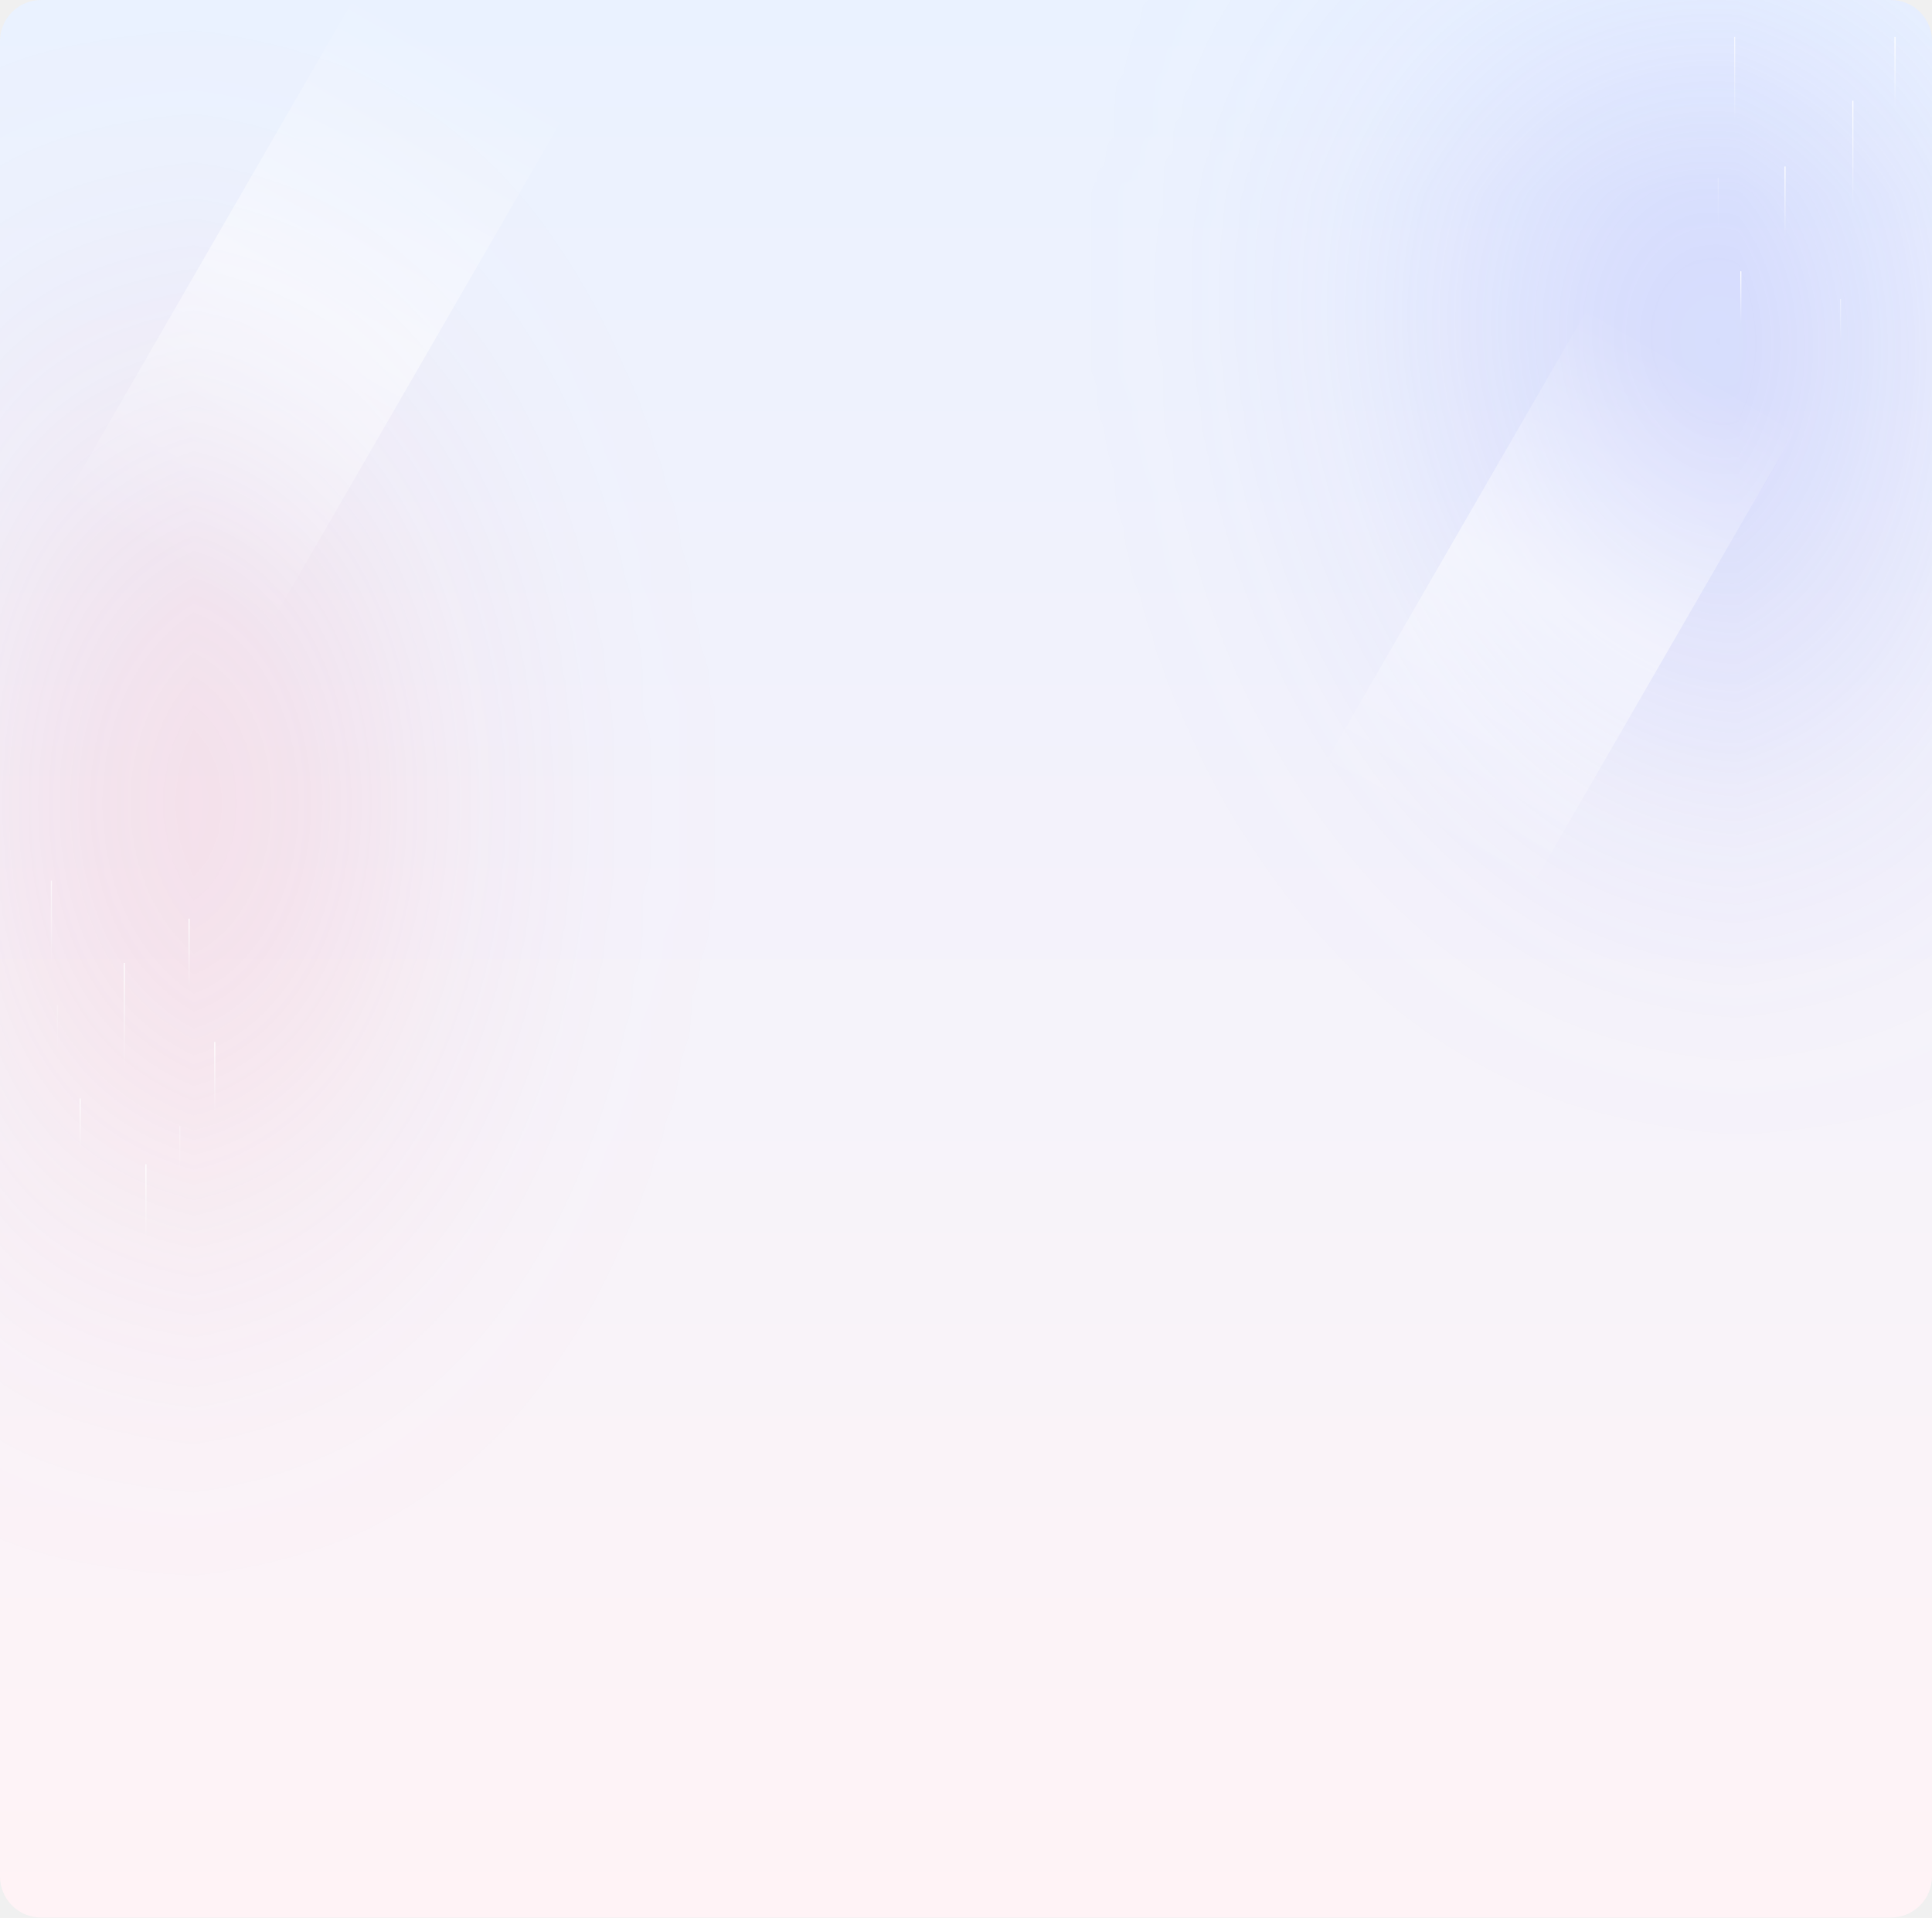
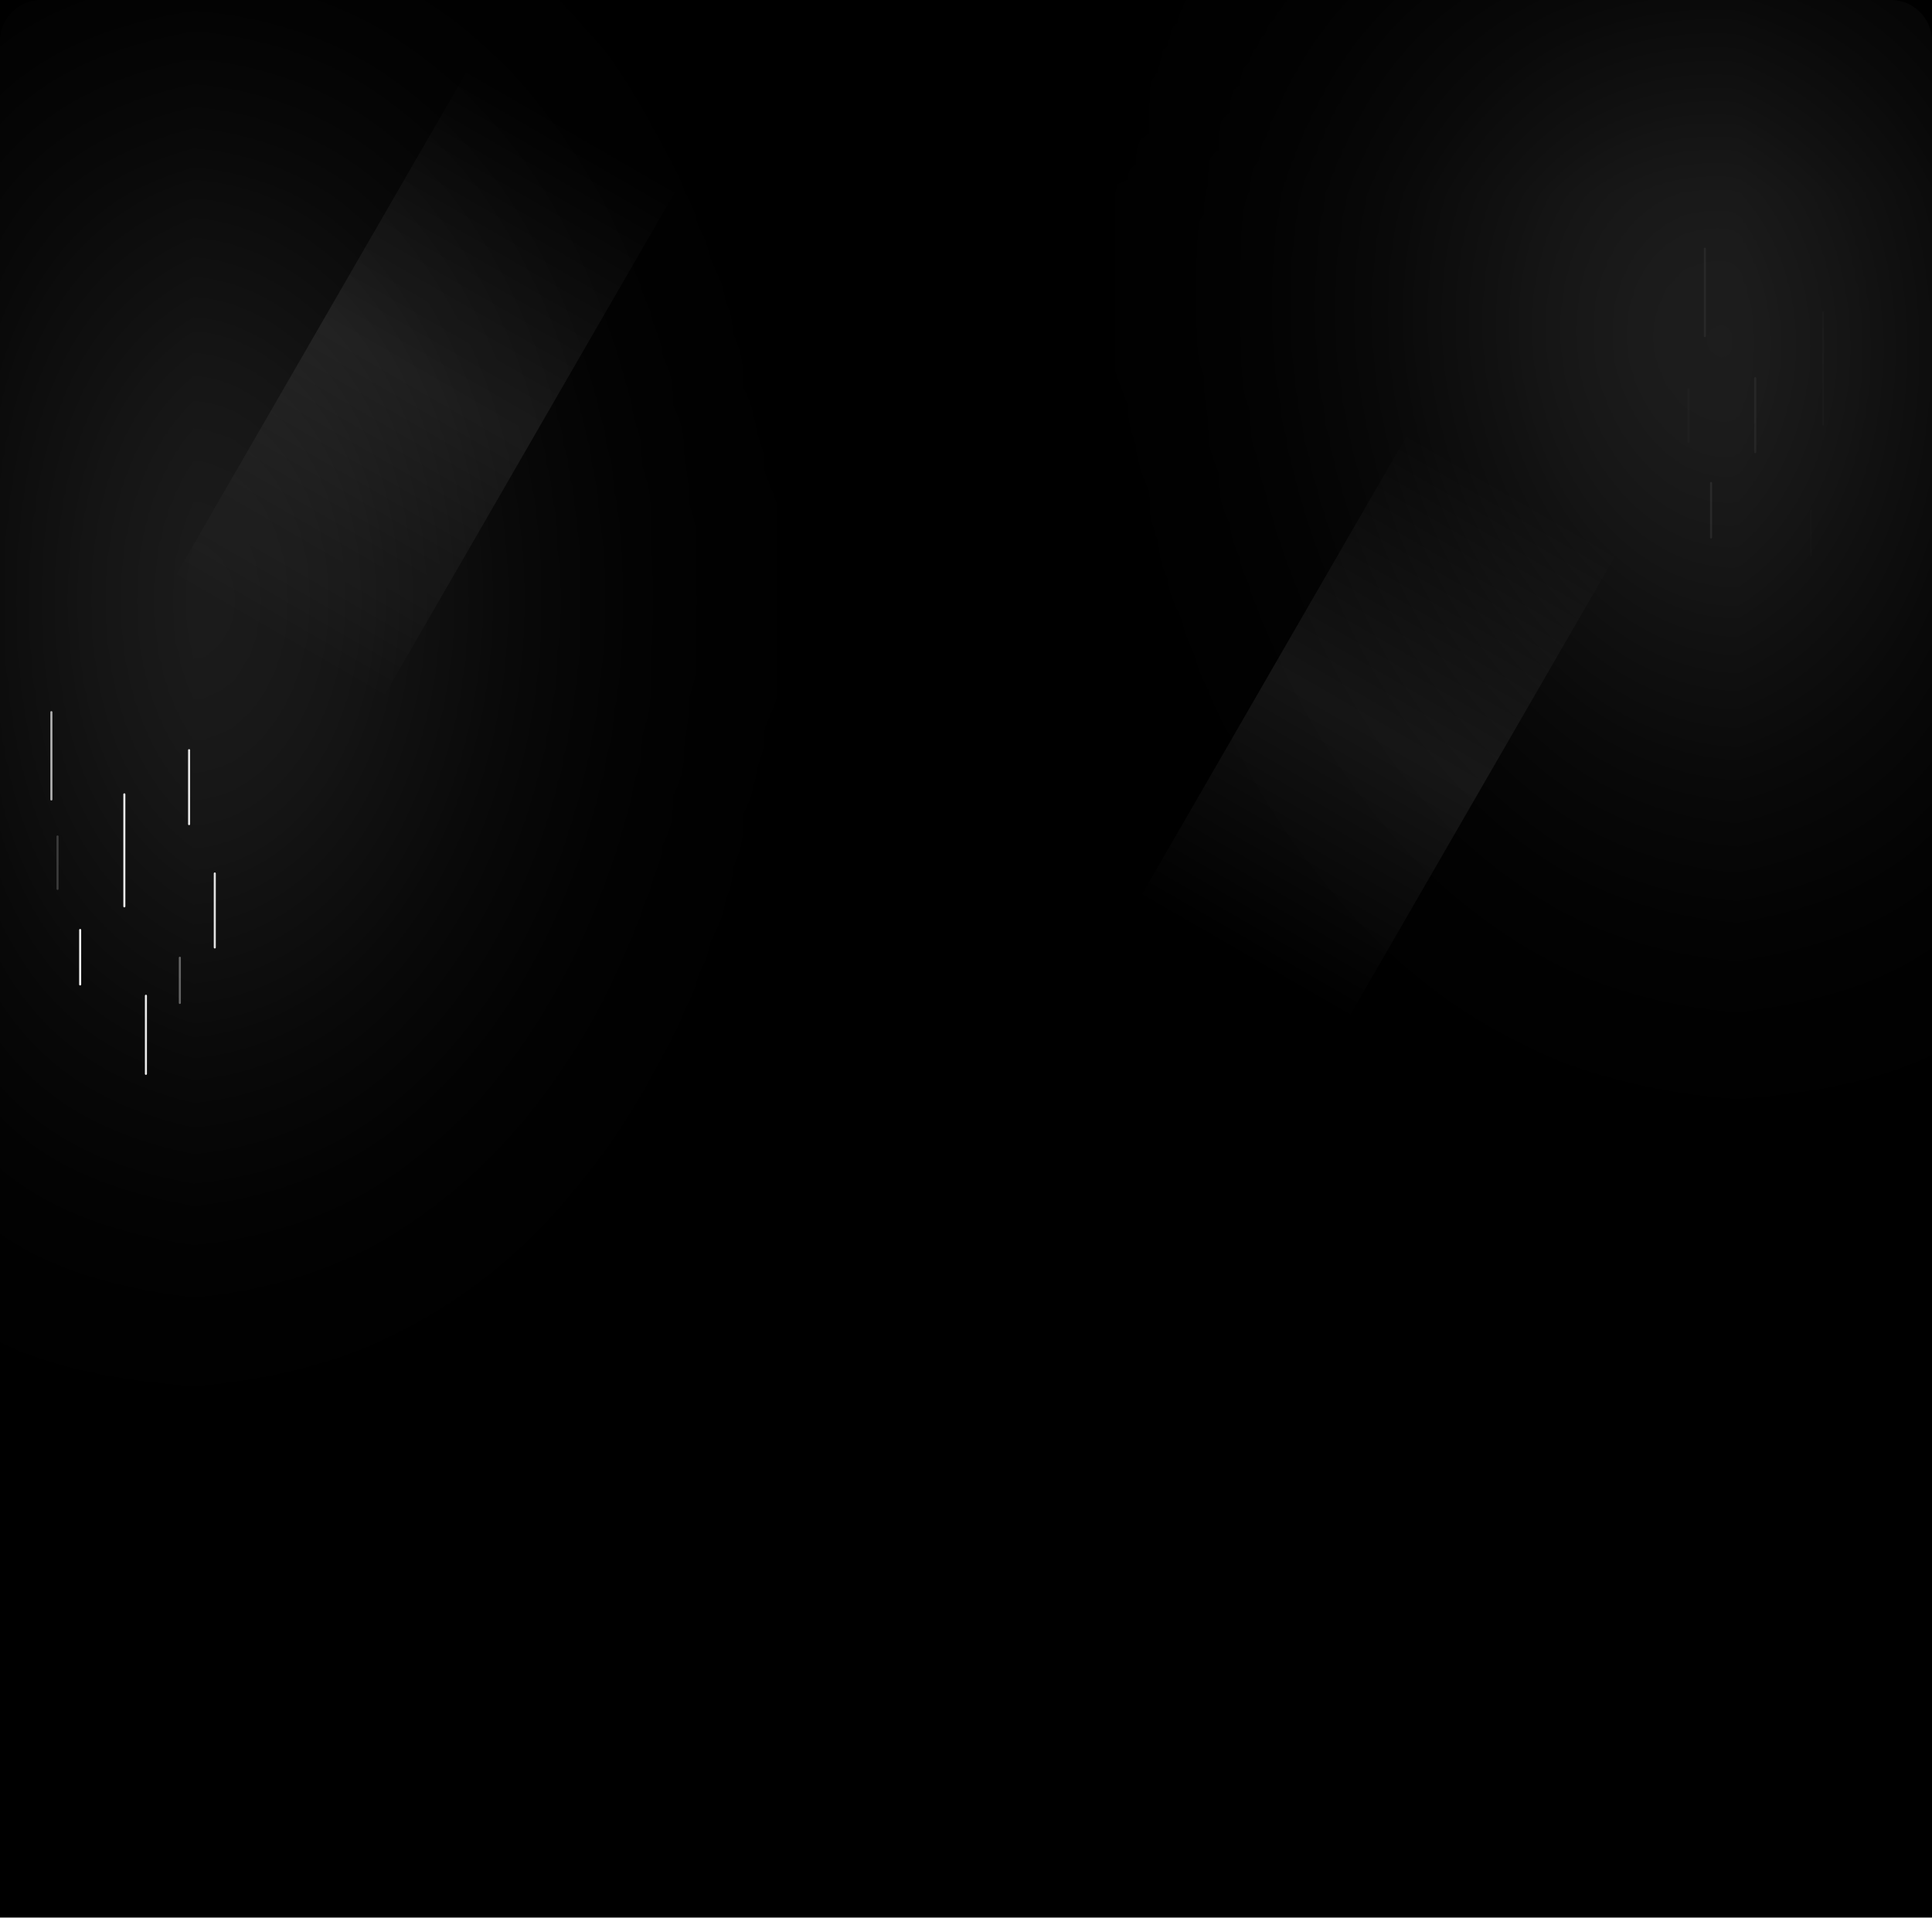
<svg xmlns="http://www.w3.org/2000/svg" width="1880" height="1866" viewBox="0 0 1880 1866" fill="none">
-   <g clip-path="url(#clip0_9323_314)">
-     <rect width="1880" height="1866" rx="40" fill="url(#paint0_linear_9323_314)" />
-     <g opacity="0.35" filter="url(#filter0_f_9323_314)">
-       <ellipse cx="1869.5" cy="259.5" rx="384.5" ry="476.5" fill="#7C87FB" />
+   <g clip-path="url(#clip0_1_137)">
+     <rect width="1880" height="1866" fill="black" />
+     <mask id="mask0_1_137" style="mask-type:luminance" maskUnits="userSpaceOnUse" x="0" y="0" width="1880" height="1866">
+       <path d="M1840 0H40C17.909 0 0 17.909 0 40V1826C0 1848.09 17.909 1866 40 1866H1840C1862.09 1866 1880 1848.09 1880 1826V40C1880 17.909 1862.09 0 1840 0Z" fill="white" />
+     </mask>
+     <g mask="url(#mask0_1_137)">
+       <path d="M1840 0H40C17.909 0 0 17.909 0 40V1826C0 1848.09 17.909 1866 40 1866H1840C1862.09 1866 1880 1848.09 1880 1826V40C1880 17.909 1862.09 0 1840 0Z" fill="url(#paint0_linear_1_137)" />
+       <g opacity="0.35" filter="url(#filter0_f_1_137)">
+         <path d="M1869.5 736C2081.85 736 2254 522.664 2254 259.5C2254 -3.664 2081.85 -217 1869.5 -217C1657.15 -217 1485 -3.664 1485 259.5C1485 522.664 1657.15 736 1869.5 736Z" fill="#909090" />
+       </g>
+       <g opacity="0.35" filter="url(#filter1_f_1_137)">
+         <path d="M0 1023C197.166 1023 357 826.677 357 584.5C357 342.323 197.166 146 0 146C-197.166 146 -357 342.323 -357 584.5C-357 826.677 -197.166 1023 0 1023Z" fill="#909090" />
+       </g>
+       <path d="M1574.57 536.055L1371.83 419L1108 875.963L1310.75 993.018L1574.57 536.055Z" fill="url(#paint1_linear_1_137)" fill-opacity="0.15" />
+       <path d="M660.183 181.056L457.436 64L168 565.318L370.747 682.374L660.183 181.056Z" fill="url(#paint2_linear_1_137)" fill-opacity="0.15" />
+       <path d="M121 773V882" stroke="url(#paint3_linear_1_137)" stroke-width="2" stroke-linecap="round" />
+       <path d="M142 969V1045" stroke="url(#paint4_linear_1_137)" stroke-width="2" stroke-linecap="round" />
+       <path opacity="0.7" d="M50 693V778" stroke="url(#paint5_linear_1_137)" stroke-width="2" stroke-linecap="round" />
+       <path d="M209 850V922" stroke="url(#paint6_linear_1_137)" stroke-width="2" stroke-linecap="round" />
+       <path d="M184 730V802" stroke="url(#paint7_linear_1_137)" stroke-width="2" stroke-linecap="round" />
+       <path d="M78 905V958" stroke="url(#paint8_linear_1_137)" stroke-width="2" stroke-linecap="round" />
+       <path opacity="0.4" d="M175 932V976" stroke="url(#paint9_linear_1_137)" stroke-width="2" stroke-linecap="round" />
+       <path opacity="0.2" d="M56 814V865" stroke="url(#paint10_linear_1_137)" stroke-width="2" stroke-linecap="round" />
+       <path d="M1774 304V413" stroke="url(#paint11_linear_1_137)" stroke-width="2" stroke-linecap="round" />
+       <path opacity="0.7" d="M1659 242V327" stroke="url(#paint12_linear_1_137)" stroke-width="2" stroke-linecap="round" />
+       <path d="M1708 368V440" stroke="url(#paint13_linear_1_137)" stroke-width="2" stroke-linecap="round" />
+       <path d="M1815 242V314" stroke="url(#paint14_linear_1_137)" stroke-width="2" stroke-linecap="round" />
+       <path d="M1665 470V523" stroke="url(#paint15_linear_1_137)" stroke-width="2" stroke-linecap="round" />
+       <path opacity="0.4" d="M1762 497V541" stroke="url(#paint16_linear_1_137)" stroke-width="2" stroke-linecap="round" />
+       <path opacity="0.2" d="M1643 379V430" stroke="url(#paint17_linear_1_137)" stroke-width="2" stroke-linecap="round" />
    </g>
-     <g opacity="0.35" filter="url(#filter1_f_9323_314)">
-       <ellipse cx="-84" cy="781.5" rx="357" ry="438.5" fill="#FA7185" />
-     </g>
-     <rect x="1546.83" y="297" width="234.11" height="527.655" transform="rotate(30 1546.83 297)" fill="url(#paint1_linear_9323_314)" />
-     <rect x="349.436" y="-10" width="234.112" height="578.872" transform="rotate(30 349.436 -10)" fill="url(#paint2_linear_9323_314)" />
-     <path d="M121 937V1046" stroke="url(#paint3_linear_9323_314)" />
-     <path d="M142 1133L142 1209" stroke="url(#paint4_linear_9323_314)" />
-     <path opacity="0.7" d="M50 857L50 942" stroke="url(#paint5_linear_9323_314)" />
-     <path d="M209 1014L209 1086" stroke="url(#paint6_linear_9323_314)" />
-     <path d="M184 894L184 966" stroke="url(#paint7_linear_9323_314)" />
-     <path d="M78 1069L78 1122" stroke="url(#paint8_linear_9323_314)" />
-     <path opacity="0.4" d="M175 1096L175 1140" stroke="url(#paint9_linear_9323_314)" />
-     <path opacity="0.2" d="M56 978L56 1029" stroke="url(#paint10_linear_9323_314)" />
-     <path d="M1803 98V207" stroke="url(#paint11_linear_9323_314)" />
-     <path opacity="0.7" d="M1688 36L1688 121" stroke="url(#paint12_linear_9323_314)" />
-     <path d="M1737 162L1737 234" stroke="url(#paint13_linear_9323_314)" />
-     <path d="M1844 36L1844 108" stroke="url(#paint14_linear_9323_314)" />
-     <path d="M1694 264L1694 317" stroke="url(#paint15_linear_9323_314)" />
-     <path opacity="0.4" d="M1791 291L1791 335" stroke="url(#paint16_linear_9323_314)" />
-     <path opacity="0.2" d="M1672 173L1672 224" stroke="url(#paint17_linear_9323_314)" />
  </g>
  <defs>
-     <filter id="filter0_f_9323_314" x="985" y="-717" width="1769" height="1953" filterUnits="userSpaceOnUse" color-interpolation-filters="sRGB">
+     <filter id="filter0_f_1_137" x="985" y="-717" width="1769" height="1953" filterUnits="userSpaceOnUse" color-interpolation-filters="sRGB">
      <feFlood flood-opacity="0" result="BackgroundImageFix" />
      <feBlend mode="normal" in="SourceGraphic" in2="BackgroundImageFix" result="shape" />
-       <feGaussianBlur stdDeviation="250" result="effect1_foregroundBlur_9323_314" />
+       <feGaussianBlur stdDeviation="250" result="effect1_foregroundBlur_1_137" />
    </filter>
-     <filter id="filter1_f_9323_314" x="-941" y="-157" width="1714" height="1877" filterUnits="userSpaceOnUse" color-interpolation-filters="sRGB">
+     <filter id="filter1_f_1_137" x="-857" y="-354" width="1714" height="1877" filterUnits="userSpaceOnUse" color-interpolation-filters="sRGB">
      <feFlood flood-opacity="0" result="BackgroundImageFix" />
      <feBlend mode="normal" in="SourceGraphic" in2="BackgroundImageFix" result="shape" />
-       <feGaussianBlur stdDeviation="250" result="effect1_foregroundBlur_9323_314" />
+       <feGaussianBlur stdDeviation="250" result="effect1_foregroundBlur_1_137" />
    </filter>
-     <linearGradient id="paint0_linear_9323_314" x1="940" y1="0" x2="940" y2="1866" gradientUnits="userSpaceOnUse">
+     <linearGradient id="paint0_linear_1_137" x1="940" y1="0" x2="940" y2="1866" gradientUnits="userSpaceOnUse">
      <stop stop-color="#EAF2FF" />
-       <stop offset="1" stop-color="#FFF3F6" />
+       <stop offset="0" />
+       <stop offset="1" />
    </linearGradient>
-     <linearGradient id="paint1_linear_9323_314" x1="1663.88" y1="297" x2="1663.88" y2="824.655" gradientUnits="userSpaceOnUse">
+     <linearGradient id="paint1_linear_1_137" x1="1473.2" y1="477.525" x2="1209.37" y2="934.488" gradientUnits="userSpaceOnUse">
+       <stop stop-color="white" stop-opacity="0" />
+       <stop offset="0.51" stop-color="white" stop-opacity="0.5" />
+       <stop offset="1" stop-color="white" stop-opacity="0" />
+     </linearGradient>
+     <linearGradient id="paint2_linear_1_137" x1="558.809" y1="122.528" x2="269.373" y2="623.846" gradientUnits="userSpaceOnUse">
      <stop stop-color="white" stop-opacity="0" />
      <stop offset="0.5" stop-color="white" stop-opacity="0.5" />
      <stop offset="1" stop-color="white" stop-opacity="0" />
    </linearGradient>
-     <linearGradient id="paint2_linear_9323_314" x1="466.492" y1="-10" x2="466.492" y2="568.872" gradientUnits="userSpaceOnUse">
-       <stop stop-color="white" stop-opacity="0" />
-       <stop offset="0.5" stop-color="white" stop-opacity="0.5" />
-       <stop offset="1" stop-color="white" stop-opacity="0" />
-     </linearGradient>
-     <linearGradient id="paint3_linear_9323_314" x1="121.5" y1="937" x2="121.5" y2="1046" gradientUnits="userSpaceOnUse">
+     <linearGradient id="paint3_linear_1_137" x1="-nan" y1="-nan" x2="-nan" y2="-nan" gradientUnits="userSpaceOnUse">
      <stop stop-color="white" />
      <stop offset="0.958" stop-color="white" stop-opacity="0" />
    </linearGradient>
-     <linearGradient id="paint4_linear_9323_314" x1="142.5" y1="1133" x2="142.5" y2="1209" gradientUnits="userSpaceOnUse">
+     <linearGradient id="paint4_linear_1_137" x1="-nan" y1="-nan" x2="-nan" y2="-nan" gradientUnits="userSpaceOnUse">
      <stop stop-color="white" />
      <stop offset="0.958" stop-color="white" stop-opacity="0" />
    </linearGradient>
-     <linearGradient id="paint5_linear_9323_314" x1="50.5" y1="857" x2="50.5" y2="942" gradientUnits="userSpaceOnUse">
+     <linearGradient id="paint5_linear_1_137" x1="-nan" y1="-nan" x2="-nan" y2="-nan" gradientUnits="userSpaceOnUse">
      <stop stop-color="white" />
      <stop offset="0.958" stop-color="white" stop-opacity="0" />
    </linearGradient>
-     <linearGradient id="paint6_linear_9323_314" x1="209.5" y1="1014" x2="209.5" y2="1086" gradientUnits="userSpaceOnUse">
+     <linearGradient id="paint6_linear_1_137" x1="-nan" y1="-nan" x2="-nan" y2="-nan" gradientUnits="userSpaceOnUse">
      <stop stop-color="white" />
      <stop offset="0.958" stop-color="white" stop-opacity="0" />
    </linearGradient>
-     <linearGradient id="paint7_linear_9323_314" x1="184.5" y1="894" x2="184.5" y2="966" gradientUnits="userSpaceOnUse">
+     <linearGradient id="paint7_linear_1_137" x1="-nan" y1="-nan" x2="-nan" y2="-nan" gradientUnits="userSpaceOnUse">
      <stop stop-color="white" />
      <stop offset="0.958" stop-color="white" stop-opacity="0" />
    </linearGradient>
-     <linearGradient id="paint8_linear_9323_314" x1="78.5" y1="1069" x2="78.5" y2="1122" gradientUnits="userSpaceOnUse">
+     <linearGradient id="paint8_linear_1_137" x1="-nan" y1="-nan" x2="-nan" y2="-nan" gradientUnits="userSpaceOnUse">
      <stop stop-color="white" />
      <stop offset="0.958" stop-color="white" stop-opacity="0" />
    </linearGradient>
-     <linearGradient id="paint9_linear_9323_314" x1="175.5" y1="1096" x2="175.5" y2="1140" gradientUnits="userSpaceOnUse">
+     <linearGradient id="paint9_linear_1_137" x1="-nan" y1="-nan" x2="-nan" y2="-nan" gradientUnits="userSpaceOnUse">
      <stop stop-color="white" />
      <stop offset="0.958" stop-color="white" stop-opacity="0" />
    </linearGradient>
-     <linearGradient id="paint10_linear_9323_314" x1="56.5" y1="978" x2="56.5" y2="1029" gradientUnits="userSpaceOnUse">
+     <linearGradient id="paint10_linear_1_137" x1="-nan" y1="-nan" x2="-nan" y2="-nan" gradientUnits="userSpaceOnUse">
      <stop stop-color="white" />
      <stop offset="0.958" stop-color="white" stop-opacity="0" />
    </linearGradient>
-     <linearGradient id="paint11_linear_9323_314" x1="1803.5" y1="98" x2="1803.5" y2="207" gradientUnits="userSpaceOnUse">
+     <linearGradient id="paint11_linear_1_137" x1="-nan" y1="-nan" x2="-nan" y2="-nan" gradientUnits="userSpaceOnUse">
      <stop stop-color="white" />
      <stop offset="0.958" stop-color="white" stop-opacity="0" />
    </linearGradient>
-     <linearGradient id="paint12_linear_9323_314" x1="1688.5" y1="36" x2="1688.5" y2="121" gradientUnits="userSpaceOnUse">
+     <linearGradient id="paint12_linear_1_137" x1="-nan" y1="-nan" x2="-nan" y2="-nan" gradientUnits="userSpaceOnUse">
      <stop stop-color="white" />
      <stop offset="0.958" stop-color="white" stop-opacity="0" />
    </linearGradient>
-     <linearGradient id="paint13_linear_9323_314" x1="1737.5" y1="162" x2="1737.5" y2="234" gradientUnits="userSpaceOnUse">
+     <linearGradient id="paint13_linear_1_137" x1="-nan" y1="-nan" x2="-nan" y2="-nan" gradientUnits="userSpaceOnUse">
      <stop stop-color="white" />
      <stop offset="0.958" stop-color="white" stop-opacity="0" />
    </linearGradient>
-     <linearGradient id="paint14_linear_9323_314" x1="1844.5" y1="36" x2="1844.5" y2="108" gradientUnits="userSpaceOnUse">
+     <linearGradient id="paint14_linear_1_137" x1="-nan" y1="-nan" x2="-nan" y2="-nan" gradientUnits="userSpaceOnUse">
      <stop stop-color="white" />
      <stop offset="0.958" stop-color="white" stop-opacity="0" />
    </linearGradient>
-     <linearGradient id="paint15_linear_9323_314" x1="1694.5" y1="264" x2="1694.5" y2="317" gradientUnits="userSpaceOnUse">
+     <linearGradient id="paint15_linear_1_137" x1="-nan" y1="-nan" x2="-nan" y2="-nan" gradientUnits="userSpaceOnUse">
      <stop stop-color="white" />
      <stop offset="0.958" stop-color="white" stop-opacity="0" />
    </linearGradient>
-     <linearGradient id="paint16_linear_9323_314" x1="1791.5" y1="291" x2="1791.5" y2="335" gradientUnits="userSpaceOnUse">
+     <linearGradient id="paint16_linear_1_137" x1="-nan" y1="-nan" x2="-nan" y2="-nan" gradientUnits="userSpaceOnUse">
      <stop stop-color="white" />
      <stop offset="0.958" stop-color="white" stop-opacity="0" />
    </linearGradient>
-     <linearGradient id="paint17_linear_9323_314" x1="1672.5" y1="173" x2="1672.5" y2="224" gradientUnits="userSpaceOnUse">
+     <linearGradient id="paint17_linear_1_137" x1="-nan" y1="-nan" x2="-nan" y2="-nan" gradientUnits="userSpaceOnUse">
      <stop stop-color="white" />
      <stop offset="0.958" stop-color="white" stop-opacity="0" />
    </linearGradient>
-     <clipPath id="clip0_9323_314">
-       <rect width="1880" height="1866" rx="40" fill="white" />
+     <clipPath id="clip0_1_137">
+       <rect width="1880" height="1866" fill="white" />
    </clipPath>
  </defs>
</svg>
